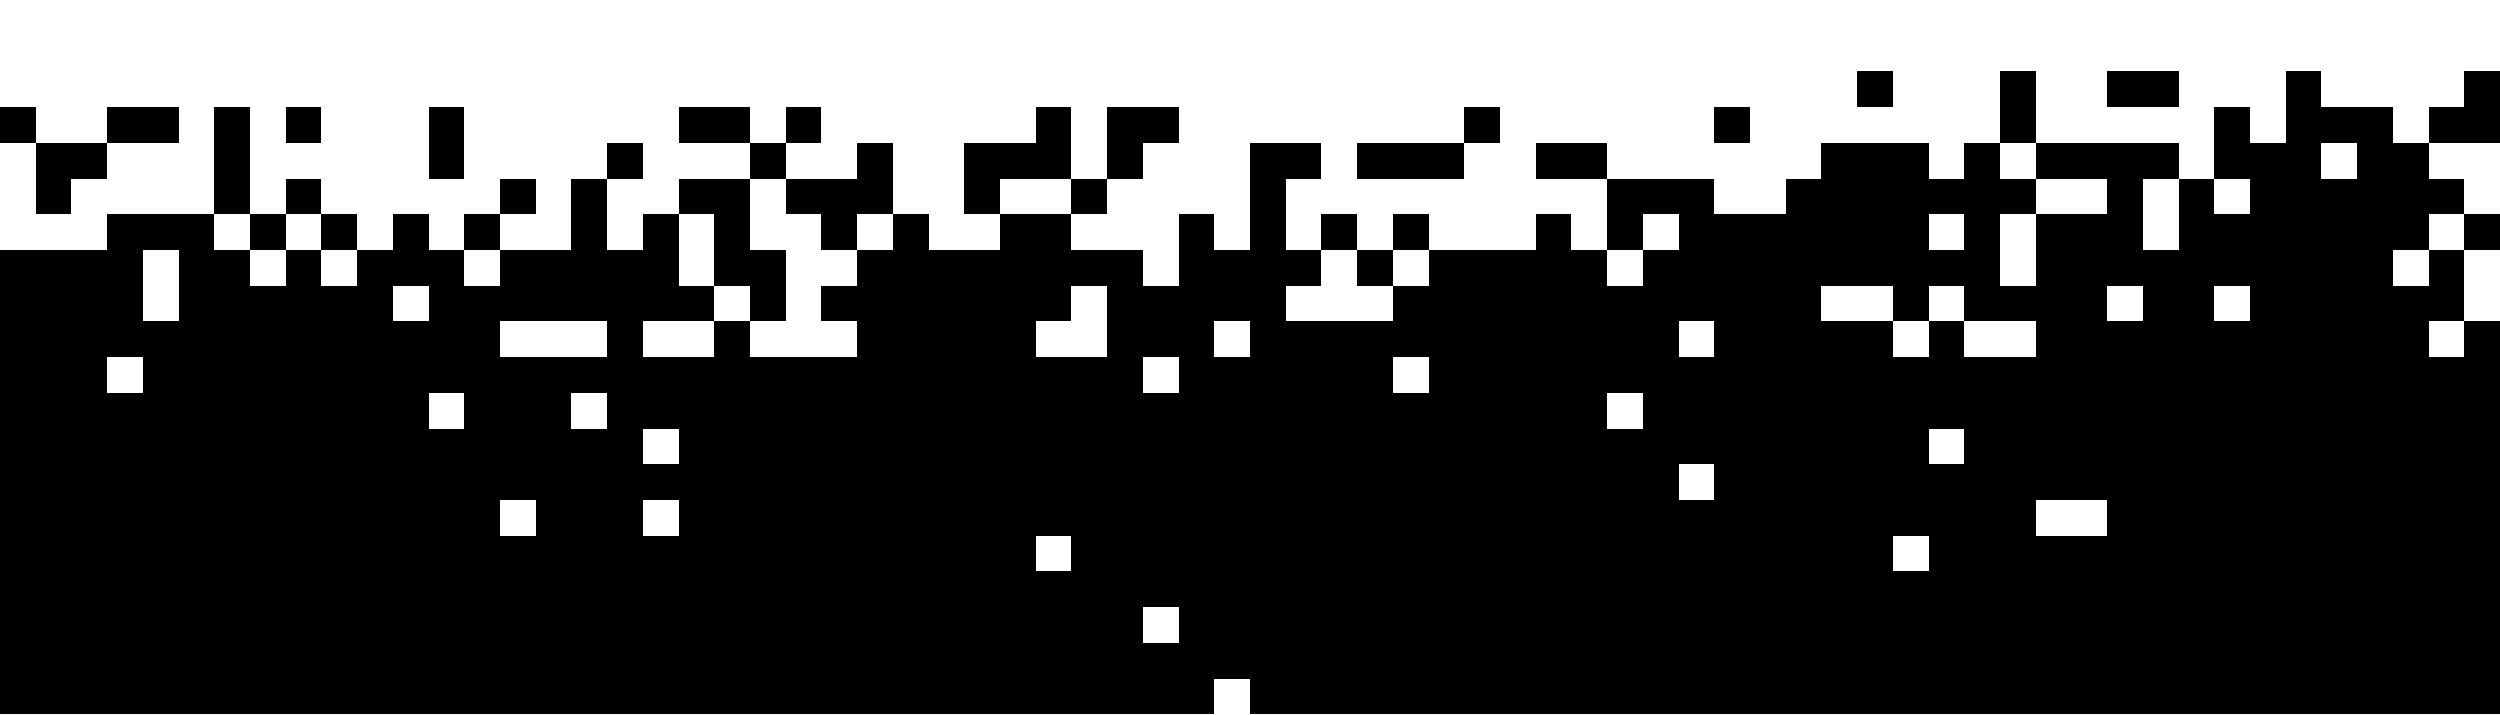
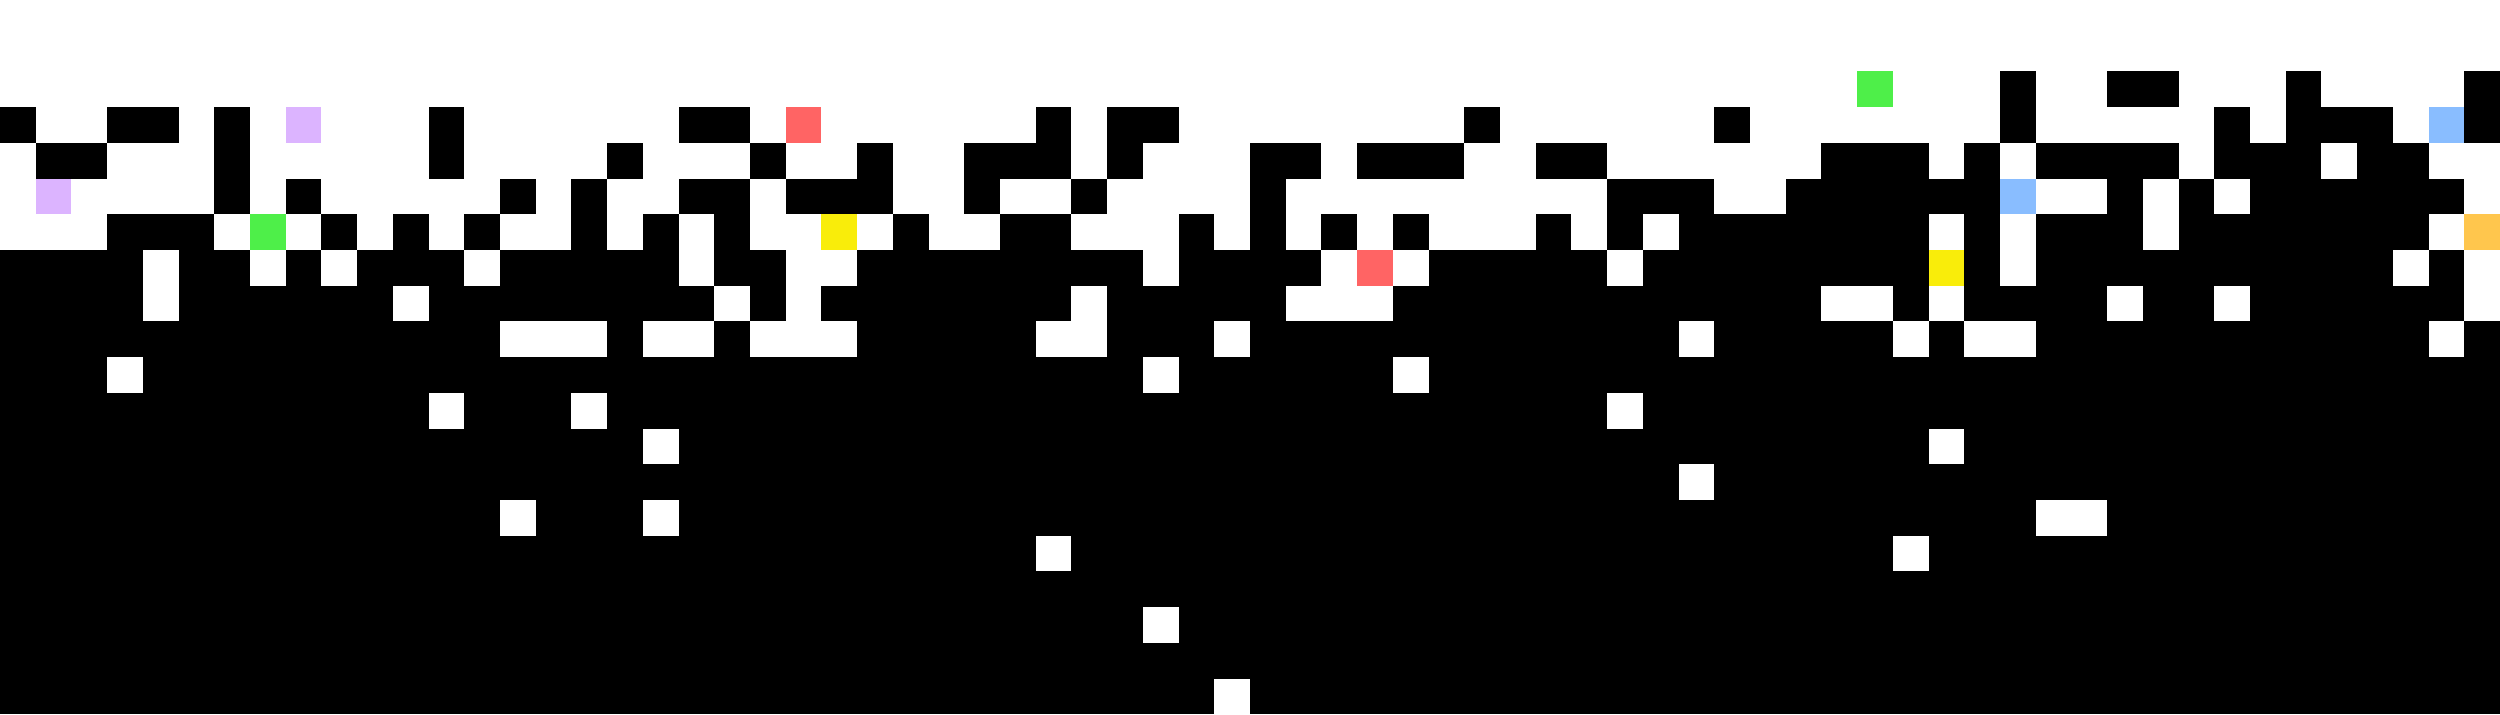
<svg xmlns="http://www.w3.org/2000/svg" version="1.1" width="70" height="20" shape-rendering="crispEdges">
-   <rect x="52" y="2" width="1" height="1" fill="#000000" />
+   <rect x="52" y="2" width="1" height="1" fill="#4EEF49" />
  <rect x="56" y="2" width="1" height="2" fill="#000000" />
  <rect x="59" y="2" width="2" height="1" fill="#000000" />
  <rect x="64" y="2" width="1" height="18" fill="#000000" />
  <rect x="69" y="2" width="1" height="2" fill="#000000" />
  <rect x="0" y="3" width="1" height="1" fill="#000000" />
  <rect x="3" y="3" width="2" height="1" fill="#000000" />
  <rect x="6" y="3" width="1" height="3" fill="#000000" />
-   <rect x="8" y="3" width="1" height="1" fill="#000000" />
+   <rect x="8" y="3" width="1" height="1" fill="#DCB4FF" />
  <rect x="12" y="3" width="1" height="2" fill="#000000" />
  <rect x="19" y="3" width="2" height="1" fill="#000000" />
-   <rect x="22" y="3" width="1" height="1" fill="#000000" />
+   <rect x="22" y="3" width="1" height="1" fill="#FF6464" />
  <rect x="29" y="3" width="1" height="2" fill="#000000" />
  <rect x="31" y="3" width="2" height="1" fill="#000000" />
  <rect x="41" y="3" width="1" height="1" fill="#000000" />
  <rect x="48" y="3" width="1" height="1" fill="#000000" />
  <rect x="62" y="3" width="1" height="2" fill="#000000" />
  <rect x="65" y="3" width="2" height="1" fill="#000000" />
-   <rect x="68" y="3" width="1" height="1" fill="#000000" />
+   <rect x="68" y="3" width="1" height="1" fill="#89BDFF" />
  <rect x="1" y="4" width="2" height="1" fill="#000000" />
  <rect x="17" y="4" width="1" height="1" fill="#000000" />
  <rect x="21" y="4" width="1" height="1" fill="#000000" />
  <rect x="24" y="4" width="1" height="2" fill="#000000" />
  <rect x="27" y="4" width="2" height="1" fill="#000000" />
  <rect x="31" y="4" width="1" height="1" fill="#000000" />
  <rect x="35" y="4" width="2" height="1" fill="#000000" />
  <rect x="38" y="4" width="3" height="1" fill="#000000" />
  <rect x="43" y="4" width="2" height="1" fill="#000000" />
  <rect x="51" y="4" width="3" height="4" fill="#000000" />
  <rect x="55" y="4" width="1" height="5" fill="#000000" />
  <rect x="57" y="4" width="4" height="1" fill="#000000" />
  <rect x="63" y="4" width="1" height="16" fill="#000000" />
  <rect x="66" y="4" width="2" height="3" fill="#000000" />
-   <rect x="1" y="5" width="1" height="1" fill="#000000" />
+   <rect x="1" y="5" width="1" height="1" fill="#DCB4FF" />
  <rect x="8" y="5" width="1" height="1" fill="#000000" />
  <rect x="14" y="5" width="1" height="1" fill="#000000" />
  <rect x="16" y="5" width="1" height="4" fill="#000000" />
  <rect x="19" y="5" width="2" height="1" fill="#000000" />
  <rect x="22" y="5" width="2" height="1" fill="#000000" />
  <rect x="27" y="5" width="1" height="1" fill="#000000" />
  <rect x="30" y="5" width="1" height="1" fill="#000000" />
  <rect x="35" y="5" width="1" height="15" fill="#000000" />
  <rect x="45" y="5" width="3" height="1" fill="#000000" />
  <rect x="50" y="5" width="1" height="15" fill="#000000" />
  <rect x="54" y="5" width="1" height="1" fill="#000000" />
-   <rect x="56" y="5" width="1" height="1" fill="#000000" />
+   <rect x="56" y="5" width="1" height="1" fill="#89BDFF" />
  <rect x="59" y="5" width="1" height="3" fill="#000000" />
  <rect x="61" y="5" width="1" height="15" fill="#000000" />
  <rect x="65" y="5" width="1" height="15" fill="#000000" />
  <rect x="68" y="5" width="1" height="1" fill="#000000" />
  <rect x="3" y="6" width="3" height="1" fill="#000000" />
-   <rect x="7" y="6" width="1" height="1" fill="#000000" />
+   <rect x="7" y="6" width="1" height="1" fill="#4EEF49" />
  <rect x="9" y="6" width="1" height="1" fill="#000000" />
  <rect x="11" y="6" width="1" height="2" fill="#000000" />
  <rect x="13" y="6" width="1" height="1" fill="#000000" />
  <rect x="18" y="6" width="1" height="3" fill="#000000" />
  <rect x="20" y="6" width="1" height="2" fill="#000000" />
-   <rect x="23" y="6" width="1" height="1" fill="#000000" />
+   <rect x="23" y="6" width="1" height="1" fill="#F9ED0A" />
  <rect x="25" y="6" width="1" height="14" fill="#000000" />
  <rect x="28" y="6" width="2" height="3" fill="#000000" />
  <rect x="33" y="6" width="1" height="14" fill="#000000" />
  <rect x="37" y="6" width="1" height="1" fill="#000000" />
  <rect x="39" y="6" width="1" height="1" fill="#000000" />
  <rect x="43" y="6" width="1" height="14" fill="#000000" />
  <rect x="45" y="6" width="1" height="1" fill="#000000" />
  <rect x="47" y="6" width="3" height="3" fill="#000000" />
  <rect x="57" y="6" width="2" height="8" fill="#000000" />
  <rect x="62" y="6" width="1" height="2" fill="#000000" />
-   <rect x="69" y="6" width="1" height="1" fill="#000000" />
+   <rect x="69" y="6" width="1" height="1" fill="#FFC64D" />
  <rect x="0" y="7" width="4" height="3" fill="#000000" />
  <rect x="5" y="7" width="2" height="13" fill="#000000" />
  <rect x="8" y="7" width="1" height="13" fill="#000000" />
  <rect x="10" y="7" width="1" height="13" fill="#000000" />
  <rect x="12" y="7" width="1" height="4" fill="#000000" />
  <rect x="14" y="7" width="2" height="2" fill="#000000" />
  <rect x="17" y="7" width="1" height="13" fill="#000000" />
  <rect x="21" y="7" width="1" height="2" fill="#000000" />
  <rect x="24" y="7" width="1" height="13" fill="#000000" />
  <rect x="26" y="7" width="2" height="13" fill="#000000" />
  <rect x="30" y="7" width="2" height="1" fill="#000000" />
  <rect x="34" y="7" width="1" height="2" fill="#000000" />
  <rect x="36" y="7" width="1" height="1" fill="#000000" />
-   <rect x="38" y="7" width="1" height="1" fill="#000000" />
+   <rect x="38" y="7" width="1" height="1" fill="#FF6464" />
  <rect x="40" y="7" width="3" height="13" fill="#000000" />
  <rect x="44" y="7" width="1" height="13" fill="#000000" />
  <rect x="46" y="7" width="1" height="13" fill="#000000" />
-   <rect x="54" y="7" width="1" height="1" fill="#000000" />
+   <rect x="54" y="7" width="1" height="1" fill="#F9ED0A" />
  <rect x="60" y="7" width="1" height="13" fill="#000000" />
  <rect x="66" y="7" width="1" height="13" fill="#000000" />
  <rect x="68" y="7" width="1" height="2" fill="#000000" />
  <rect x="7" y="8" width="1" height="12" fill="#000000" />
  <rect x="9" y="8" width="1" height="12" fill="#000000" />
  <rect x="13" y="8" width="1" height="12" fill="#000000" />
  <rect x="19" y="8" width="1" height="1" fill="#000000" />
  <rect x="23" y="8" width="1" height="1" fill="#000000" />
  <rect x="31" y="8" width="2" height="2" fill="#000000" />
  <rect x="39" y="8" width="1" height="2" fill="#000000" />
  <rect x="45" y="8" width="1" height="3" fill="#000000" />
  <rect x="53" y="8" width="1" height="1" fill="#000000" />
  <rect x="56" y="8" width="1" height="1" fill="#000000" />
  <rect x="67" y="8" width="1" height="12" fill="#000000" />
  <rect x="4" y="9" width="1" height="11" fill="#000000" />
  <rect x="11" y="9" width="1" height="11" fill="#000000" />
  <rect x="20" y="9" width="1" height="11" fill="#000000" />
  <rect x="28" y="9" width="1" height="11" fill="#000000" />
  <rect x="36" y="9" width="3" height="11" fill="#000000" />
  <rect x="48" y="9" width="2" height="11" fill="#000000" />
  <rect x="51" y="9" width="2" height="11" fill="#000000" />
  <rect x="54" y="9" width="1" height="3" fill="#000000" />
  <rect x="59" y="9" width="1" height="11" fill="#000000" />
  <rect x="62" y="9" width="1" height="11" fill="#000000" />
  <rect x="69" y="9" width="1" height="11" fill="#000000" />
  <rect x="0" y="10" width="3" height="10" fill="#000000" />
  <rect x="14" y="10" width="3" height="1" fill="#000000" />
  <rect x="18" y="10" width="2" height="2" fill="#000000" />
  <rect x="21" y="10" width="3" height="10" fill="#000000" />
  <rect x="29" y="10" width="3" height="5" fill="#000000" />
  <rect x="34" y="10" width="1" height="9" fill="#000000" />
  <rect x="47" y="10" width="1" height="3" fill="#000000" />
  <rect x="53" y="10" width="1" height="5" fill="#000000" />
  <rect x="55" y="10" width="2" height="10" fill="#000000" />
  <rect x="68" y="10" width="1" height="10" fill="#000000" />
  <rect x="3" y="11" width="1" height="9" fill="#000000" />
  <rect x="14" y="11" width="2" height="3" fill="#000000" />
  <rect x="32" y="11" width="1" height="6" fill="#000000" />
  <rect x="39" y="11" width="1" height="9" fill="#000000" />
  <rect x="12" y="12" width="1" height="8" fill="#000000" />
  <rect x="16" y="12" width="1" height="8" fill="#000000" />
  <rect x="19" y="12" width="1" height="8" fill="#000000" />
  <rect x="45" y="12" width="1" height="8" fill="#000000" />
  <rect x="18" y="13" width="1" height="1" fill="#000000" />
  <rect x="54" y="13" width="1" height="7" fill="#000000" />
  <rect x="15" y="14" width="1" height="6" fill="#000000" />
  <rect x="47" y="14" width="1" height="6" fill="#000000" />
  <rect x="14" y="15" width="1" height="5" fill="#000000" />
  <rect x="18" y="15" width="1" height="5" fill="#000000" />
  <rect x="30" y="15" width="2" height="5" fill="#000000" />
  <rect x="57" y="15" width="2" height="5" fill="#000000" />
  <rect x="29" y="16" width="1" height="4" fill="#000000" />
  <rect x="53" y="16" width="1" height="4" fill="#000000" />
  <rect x="32" y="18" width="1" height="2" fill="#000000" />
</svg>
